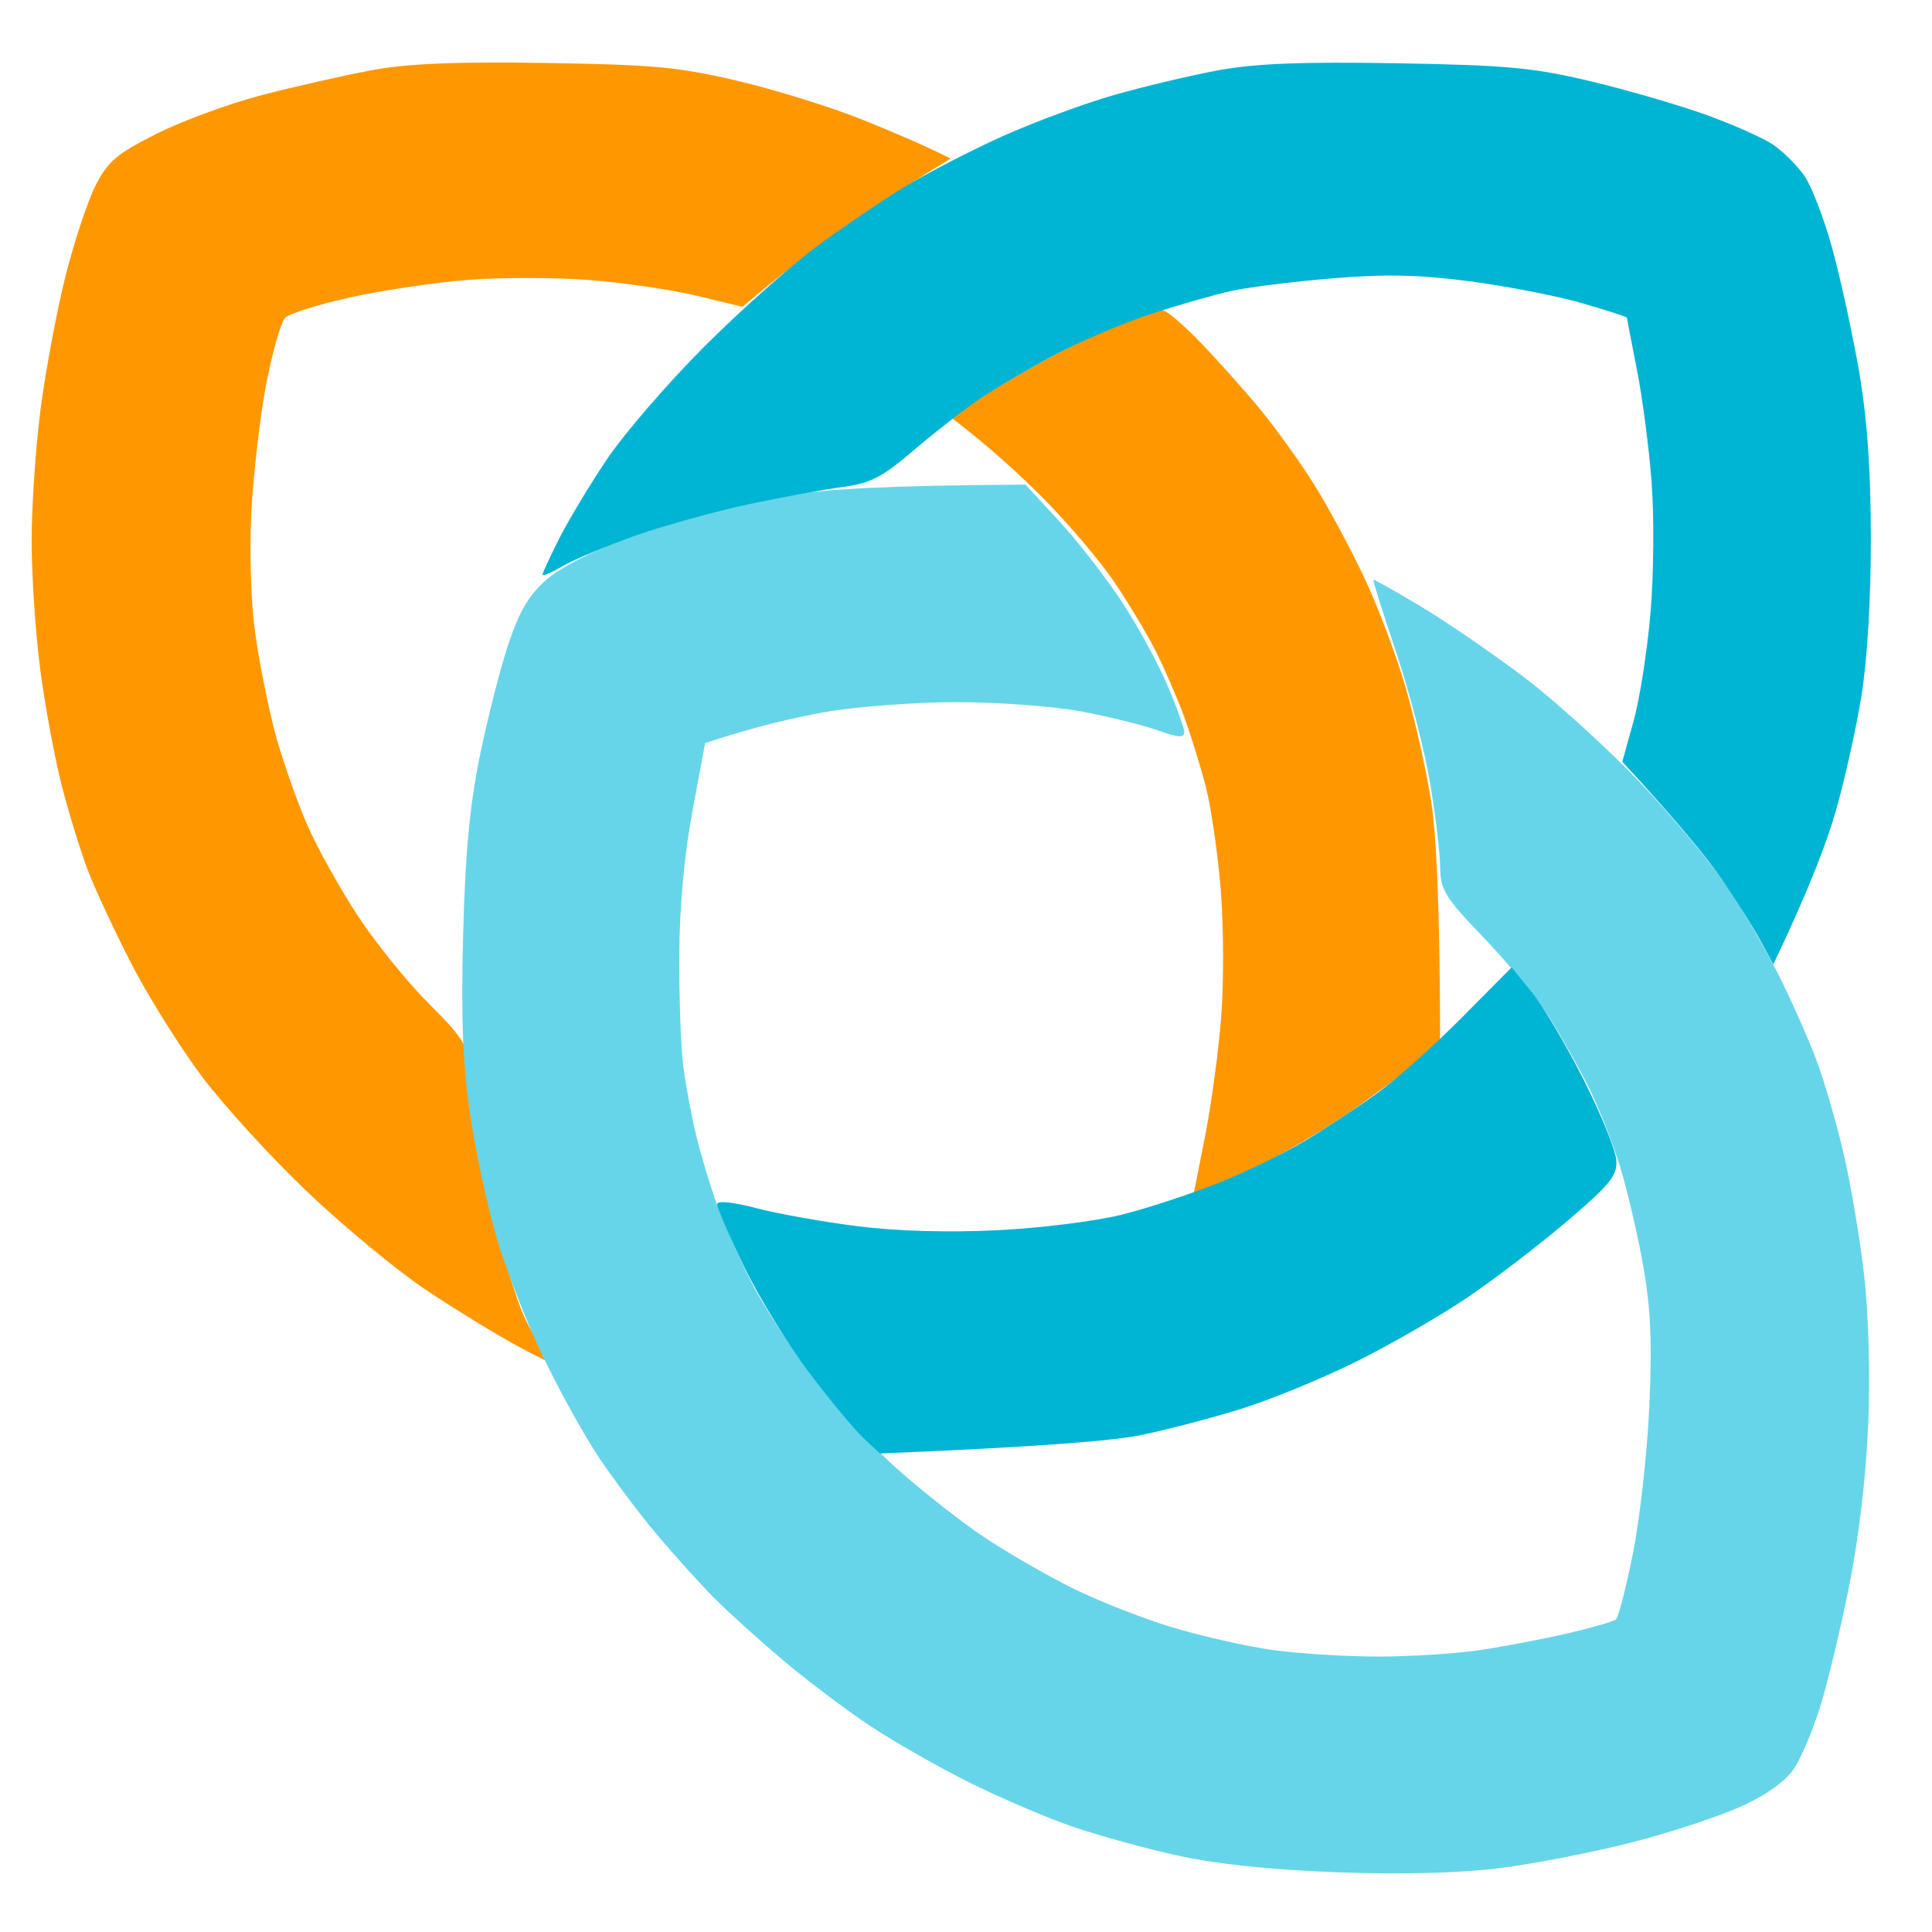
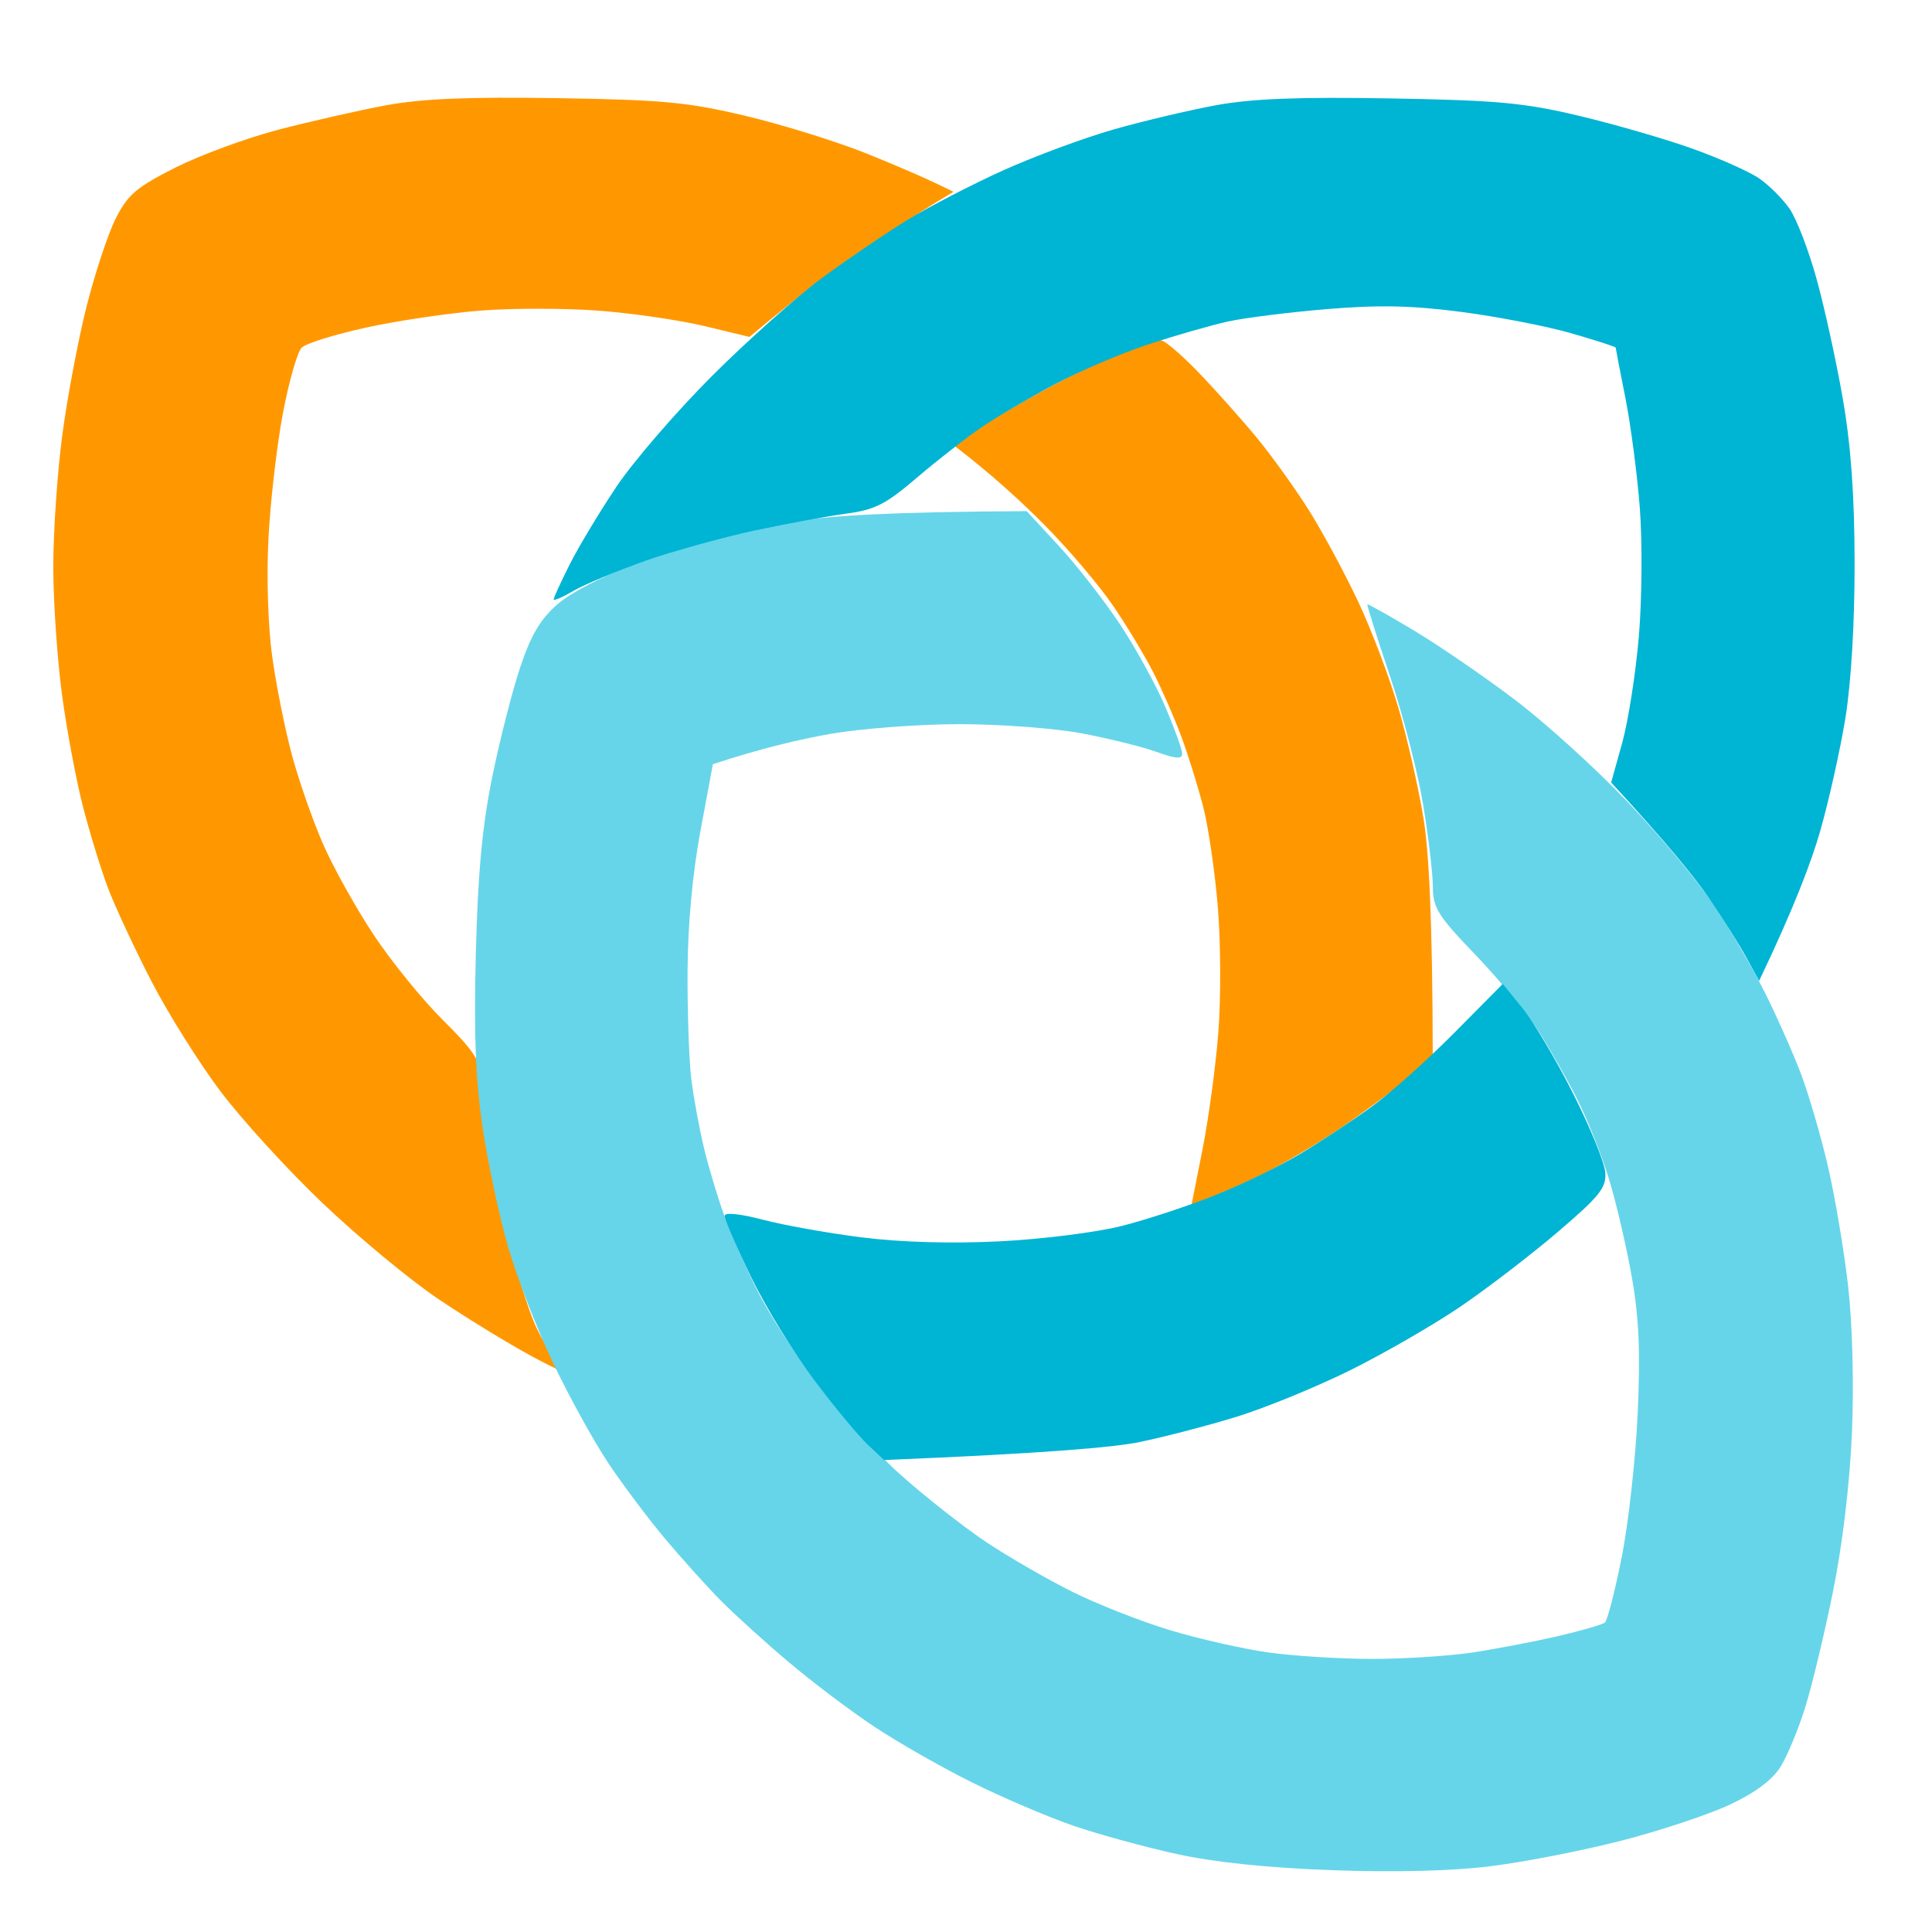
<svg xmlns="http://www.w3.org/2000/svg" version="1.2" viewBox="0 0 800 800" width="800" height="800">
  <style>
		.s0 { fill: #ff9800 } 
		.s1 { fill: #66d5e9 } 
		.s2 { fill: #00b4d4 } 
	</style>
-   <path id="Remplissage couleur unie 2" fill-rule="evenodd" class="s0" d="m225.94 26.08c44.9 0.69 55.31 1.67 80 7.53 15.61 3.71 38.84 10.96 51.61 16.12 12.77 5.15 26.13 10.85 36.13 15.96l-7.74 4.68c-4.26 2.57-17.03 10.81-28.39 18.3-11.35 7.5-27.27 19.19-50.11 38.36l-18.81-4.54c-10.35-2.5-30.43-5.44-44.62-6.54-14.2-1.1-36.84-1.12-50.32-0.05-13.49 1.06-35.26 4.3-48.39 7.18-13.13 2.88-25.35 6.69-27.16 8.47-1.81 1.77-5.39 14.25-7.95 27.74-2.56 13.48-5.31 37.29-6.11 52.9-0.85 16.6-0.17 37.49 1.63 50.32 1.69 12.06 5.43 30.64 8.29 41.29 2.87 10.64 8.74 27.48 13.06 37.42 4.33 9.93 14.03 27.35 21.57 38.7 7.54 11.36 20.78 27.62 29.41 36.13 12.32 12.14 15.7 17.15 15.68 23.23-0.02 4.25 1.61 17.03 3.6 28.38 1.99 11.36 5.97 30.52 8.83 42.58 2.87 12.06 7.62 27.45 10.57 34.19 2.94 6.74 7.97 14.77 11.16 17.83 4.02 3.86 0.27 2.59-12.26-4.16-9.93-5.35-27.79-16.28-39.68-24.28-11.89-8-33.83-26.16-48.75-40.35-14.92-14.2-34.54-35.68-43.59-47.74-9.05-12.07-22.14-32.97-29.09-46.45-6.94-13.49-15.07-30.9-18.06-38.71-3-7.81-7.84-23.48-10.77-34.84-2.93-11.35-6.94-32.84-8.92-47.74-1.99-14.9-3.63-39-3.66-53.54-0.03-14.55 1.66-39.52 3.76-55.49 2.09-15.96 6.74-40.64 10.32-54.83 3.58-14.19 9.18-31.03 12.44-37.42 5.05-9.89 8.77-13.05 25.16-21.3 10.58-5.33 30.27-12.56 43.75-16.06 13.48-3.51 33.8-8.11 45.16-10.23 15.09-2.81 34.54-3.63 72.25-3.04zm255.48 102.42c1.42-0.13 8.48 5.87 15.69 13.34 7.21 7.47 18.37 19.96 24.8 27.77 6.44 7.81 16.43 21.74 22.22 30.97 5.79 9.22 15.16 26.64 20.82 38.7 5.67 12.07 13.33 32.39 17.03 45.16 3.7 12.78 8.42 33.68 10.49 46.45 2.07 12.8 3.78 40.6 3.85 100.64l-11 9.28c-6.05 5.1-19.13 14.75-29.07 21.44-9.93 6.68-25.03 15.49-33.55 19.57-8.51 4.08-18.38 8.51-28.38 12.27l4.66-23.54c2.56-12.94 5.57-35.15 6.68-49.34 1.12-14.19 1.04-38-0.18-52.9-1.22-14.9-4-34.06-6.19-42.58-2.19-8.51-6.34-21.87-9.23-29.67-2.89-7.81-8.21-20-11.82-27.1-3.62-7.1-11.32-19.87-17.13-28.39-5.81-8.51-18.71-23.71-28.67-33.78-9.97-10.07-22.76-21.84-38.76-34.04l11.61-7.63c6.39-4.19 20.32-12.26 30.97-17.93 10.64-5.66 24.58-12.13 30.96-14.38 6.39-2.24 12.78-4.19 14.2-4.31z" />
-   <path id="Remplissage couleur unie 3" class="s1" d="m329.17 204.77c-11.36 2.05-27.62 5.55-36.13 7.77-8.52 2.22-24.78 7.38-36.13 11.45-11.4 4.1-25.02 11.2-30.42 15.87-7.35 6.35-11.3 12.96-15.87 26.52-3.35 9.94-8.7 30.84-11.89 46.45-4.26 20.89-6.1 40.65-6.97 74.83-0.87 34.1-0.11 53.66 2.85 73.55 2.21 14.9 7.04 37.55 10.73 50.32 3.68 12.77 12.22 34.84 18.96 49.03 6.74 14.19 17.3 33.35 23.45 42.58 6.16 9.22 17.06 23.74 24.23 32.26 7.17 8.51 17.75 20.23 23.5 26.04 5.75 5.81 18.59 17.43 28.52 25.83 9.94 8.4 26.2 20.67 36.13 27.27 9.94 6.61 28.52 17.21 41.29 23.56 12.77 6.36 31.93 14.56 42.58 18.23 10.64 3.68 30.38 9.1 43.87 12.06 16.11 3.53 38.67 5.89 65.8 6.88 26.43 0.96 50.58 0.36 67.1-1.69 14.19-1.75 39.15-6.63 55.48-10.83 16.32-4.21 36.93-11.07 45.8-15.25 10.69-5.03 17.88-10.42 21.33-15.98 2.87-4.61 7.56-15.93 10.44-25.16 2.88-9.22 8.17-31.29 11.75-49.03 4.01-19.83 7.09-45.67 7.99-67.09 0.86-20.6 0.2-45.92-1.63-61.94-1.69-14.9-5.5-37.54-8.46-50.32-2.95-12.77-8.11-30.48-11.46-39.35-3.35-8.87-10.31-24.55-15.48-34.84-5.16-10.29-14.84-26.83-21.5-36.77-6.67-9.93-23.06-29.52-36.42-43.52-13.36-14-34.75-33.38-47.52-43.06-12.78-9.67-31.94-22.82-42.58-29.21-10.65-6.39-19.57-11.4-19.82-11.13-0.26 0.26 4.01 13.83 9.49 30.15 5.47 16.32 11.79 40.71 14.03 54.19 2.24 13.49 4.11 29.16 4.15 34.84 0.08 9.22 2.01 12.32 18.05 29.03 9.88 10.29 21.87 24.81 26.65 32.26 4.78 7.45 12.19 20.51 16.48 29.03 4.28 8.51 10.28 23.61 13.32 33.54 3.04 9.94 7.37 28.52 9.61 41.29 3.08 17.49 3.69 31.83 2.48 58.07-0.88 19.16-3.93 46.44-6.77 60.64-2.84 14.19-6.02 26.53-7.06 27.41-1.05 0.88-10.03 3.49-19.97 5.79-9.93 2.3-26.19 5.4-36.13 6.9-9.93 1.5-29.09 2.72-42.58 2.71-13.48-0.02-33.22-1.26-43.86-2.77-10.65-1.51-29.23-5.73-41.29-9.36-12.07-3.64-30.65-10.95-41.29-16.24-10.65-5.29-27.07-14.76-36.49-21.06-9.43-6.3-25.69-19.07-36.13-28.39-10.45-9.31-26.39-26.73-35.44-38.7-9.05-11.98-20.38-29.61-25.16-39.19-4.79-9.58-10.97-23.52-13.72-30.97-2.76-7.45-6.7-20.51-8.77-29.03-2.07-8.51-4.53-21.87-5.46-29.67-0.94-7.81-1.64-28.13-1.56-45.16 0.09-19.66 2.07-41.34 5.42-59.36l5.28-28.38c20.83-6.85 37.32-10.65 50.1-12.88 12.77-2.22 37.16-4.04 54.19-4.05 17.03 0 40.26 1.74 51.61 3.88 11.35 2.14 25.58 5.66 31.61 7.82 8.38 3.01 10.95 3.18 10.9 0.71-0.04-1.77-3.3-10.77-7.25-20-3.94-9.22-12.57-24.9-19.17-34.83-6.6-9.94-18.15-24.72-25.66-32.85l-13.66-14.79c-57.99 0.28-84.12 2.04-95.47 4.09z" />
-   <path id="Remplissage couleur unie 1" fill-rule="evenodd" class="s2" d="m578.19 26.19c45.4 0.78 56.74 1.82 79.99 7.35 14.91 3.55 36.39 9.77 47.74 13.82 11.36 4.05 24.08 9.7 28.27 12.55 4.19 2.85 10.04 8.67 12.99 12.93 2.95 4.26 8.1 17.61 11.43 29.68 3.33 12.06 8.29 34.7 11.03 50.32 3.47 19.87 4.98 40.77 5.04 69.67 0.04 25.34-1.47 50.76-3.92 65.8-2.2 13.49-6.99 34.97-10.66 47.74-3.67 12.78-10.98 32.23-25.79 63.24l-5.28-9.68c-2.91-5.33-10.03-16.65-15.82-25.17-5.8-8.52-17.49-23.03-41.45-49.03l4.66-16.77c2.57-9.23 5.74-29.55 7.05-45.16 1.32-15.61 1.5-40 0.4-54.19-1.1-14.2-3.84-35.1-6.1-46.45-2.26-11.36-4.1-20.94-4.1-21.29 0-0.36-8.42-3.08-18.71-6.05-10.29-2.97-31.2-7.03-46.45-9.03-20.92-2.74-34.88-3.04-56.77-1.22-15.97 1.32-34.84 3.68-41.94 5.24-7.09 1.56-22.19 5.89-33.54 9.62-11.36 3.73-29.36 11.42-40 17.08-10.65 5.67-24.58 13.87-30.97 18.22-6.39 4.36-18.58 13.88-27.09 21.16-13.11 11.2-17.67 13.53-29.68 15.14-7.81 1.05-25.23 4.26-38.71 7.13-13.48 2.87-34.38 8.68-46.45 12.92-12.06 4.24-25.71 9.91-30.32 12.61-4.61 2.7-8.39 4.33-8.39 3.62 0-0.71 3.07-7.38 6.82-14.83 3.75-7.46 12.66-22.26 19.8-32.91 7.14-10.64 25.27-31.64 40.28-46.65 15.01-15.02 36-33.73 46.65-41.57 10.64-7.84 26.9-18.88 36.12-24.52 9.23-5.65 27.52-15.11 40.65-21.02 13.13-5.91 34.03-13.64 46.45-17.18 12.42-3.54 31.87-8.15 43.22-10.23 15.17-2.79 34.68-3.56 73.55-2.89zm47.74 374.38l8.38 10.32c4.61 5.68 14.25 21.93 21.42 36.13 7.16 14.19 13.26 29.18 13.55 33.31 0.44 6.44-2.4 9.99-20.13 25.13-11.35 9.7-29.93 23.94-41.29 31.64-11.35 7.71-32.25 19.76-46.45 26.79-14.19 7.04-35.67 15.85-47.74 19.58-12.06 3.74-30.64 8.59-41.29 10.78-10.64 2.19-39.3 4.79-108 7.6l-6.9-6.45c-3.79-3.55-13.92-15.74-22.51-27.1-8.58-11.35-20.68-31.09-26.88-43.87-6.19-12.77-11.21-24.38-11.15-25.8 0.07-1.56 6.49-0.91 16.17 1.63 8.83 2.32 27.67 5.68 41.86 7.48 16.28 2.06 37.71 2.67 58.06 1.67 17.74-0.87 40.97-3.78 51.61-6.47 10.65-2.68 28.65-8.61 40-13.17 11.36-4.57 27.61-12.5 36.13-17.63 8.51-5.13 21.87-13.96 29.67-19.62 7.81-5.66 23.49-19.67 34.84-31.12z" />
+   <path id="Remplissage couleur unie 2" fill-rule="evenodd" class="s0" d="m230.52 40.64c43.97 0.68 54.16 1.64 78.35 7.38 15.29 3.63 38.03 10.73 50.54 15.78 12.52 5.06 25.59 10.64 35.39 15.64l-7.58 4.58c-4.17 2.52-16.68 10.59-27.81 17.93-11.12 7.34-26.71 18.8-49.07 37.57l-18.43-4.45c-10.13-2.45-29.8-5.33-43.7-6.4-13.9-1.08-36.08-1.1-49.28-0.06-13.21 1.05-34.54 4.21-47.39 7.04-12.86 2.82-24.83 6.55-26.61 8.29-1.77 1.74-5.28 13.97-7.78 27.17-2.51 13.21-5.2 36.52-5.99 51.81-0.83 16.26-0.17 36.72 1.6 49.29 1.66 11.81 5.31 30.01 8.12 40.43 2.81 10.43 8.56 26.92 12.79 36.65 4.24 9.73 13.74 26.79 21.13 37.91 7.38 11.12 20.35 27.05 28.8 35.39 12.06 11.89 15.37 16.8 15.36 22.74-0.02 4.17 1.57 16.68 3.52 27.8 1.96 11.12 5.85 29.89 8.66 41.71 2.8 11.81 7.46 26.88 10.34 33.48 2.89 6.61 7.81 14.46 10.93 17.46 3.95 3.79 0.26 2.54-12-4.07-9.73-5.24-27.22-15.94-38.87-23.78-11.64-7.84-33.13-25.62-47.74-39.52-14.62-13.9-33.83-34.94-42.69-46.76-8.87-11.81-21.69-32.29-28.49-45.49-6.8-13.21-14.77-30.27-17.7-37.91-2.93-7.65-7.67-23-10.54-34.12-2.87-11.12-6.8-32.16-8.74-46.76-1.95-14.59-3.56-38.19-3.58-52.44-0.03-14.25 1.63-38.7 3.68-54.34 2.05-15.64 6.6-39.81 10.11-53.71 3.51-13.9 8.99-30.39 12.18-36.65 4.94-9.68 8.59-12.77 24.64-20.86 10.36-5.21 29.65-12.3 42.85-15.73 13.21-3.44 33.11-7.94 44.23-10.02 14.78-2.75 33.83-3.55 70.77-2.98zm250.21 100.31c1.39-0.12 8.31 5.76 15.37 13.07 7.06 7.32 17.99 19.56 24.29 27.2 6.3 7.65 16.1 21.29 21.76 30.33 5.67 9.03 14.85 26.09 20.4 37.91 5.54 11.82 13.05 31.72 16.67 44.23 3.62 12.51 8.25 32.98 10.27 45.49 2.03 12.54 3.71 39.77 3.78 98.57l-10.78 9.09c-5.93 4.99-18.74 14.44-28.47 20.99-9.73 6.55-24.51 15.18-32.85 19.17-8.34 4-18.01 8.34-27.8 12.02l4.56-23.05c2.51-12.68 5.46-34.43 6.55-48.33 1.09-13.9 1.01-37.21-0.18-51.81-1.2-14.6-3.92-33.36-6.07-41.7-2.14-8.34-6.21-21.42-9.04-29.07-2.83-7.64-8.04-19.58-11.58-26.53-3.53-6.96-11.08-19.47-16.77-27.81-5.69-8.34-18.32-23.23-28.08-33.09-9.76-9.85-22.29-21.39-37.96-33.33l11.37-7.48c6.26-4.11 19.9-12.01 30.33-17.55 10.43-5.55 24.07-11.89 30.33-14.09 6.25-2.2 12.51-4.1 13.9-4.23z" />
+   <path id="Remplissage couleur unie 3" class="s1" d="m331.61 215.66c-11.12 2.01-27.04 5.43-35.38 7.61-8.34 2.17-24.26 7.22-35.38 11.21-11.17 4.02-24.51 10.97-29.8 15.55-7.19 6.21-11.07 12.68-15.54 25.97-3.29 9.73-8.52 30.2-11.64 45.49-4.18 20.46-5.98 39.81-6.84 73.3-0.85 33.39-0.1 52.55 2.8 72.03 2.17 14.59 6.9 36.77 10.51 49.28 3.61 12.51 11.96 34.12 18.57 48.02 6.6 13.9 16.94 32.67 22.97 41.7 6.02 9.04 16.7 23.25 23.73 31.59 7.02 8.35 17.38 19.82 23.01 25.51 5.64 5.69 18.21 17.08 27.94 25.3 9.73 8.23 25.65 20.25 35.38 26.71 9.73 6.47 27.93 16.85 40.44 23.08 12.51 6.22 31.28 14.25 41.7 17.85 10.43 3.6 29.76 8.91 42.97 11.81 15.78 3.46 37.87 5.77 64.45 6.74 25.88 0.94 49.53 0.35 65.71-1.65 13.9-1.72 38.35-6.5 54.34-10.62 15.98-4.12 36.17-10.84 44.86-14.93 10.47-4.93 17.51-10.21 20.89-15.65 2.81-4.52 7.41-15.61 10.22-24.64 2.82-9.04 8-30.65 11.51-48.02 3.93-19.43 6.94-44.74 7.82-65.71 0.85-20.18 0.2-44.97-1.58-60.66-1.67-14.6-5.4-36.78-8.29-49.29-2.9-12.51-7.95-29.85-11.23-38.54-3.28-8.69-10.1-24.04-15.16-34.12-5.06-10.08-14.53-26.28-21.06-36.01-6.53-9.73-22.58-28.92-35.67-42.63-13.09-13.71-34.03-32.69-46.54-42.17-12.51-9.48-31.28-22.35-41.7-28.61-10.43-6.25-19.17-11.16-19.42-10.9-0.25 0.25 3.93 13.54 9.3 29.53 5.36 15.98 11.55 39.87 13.74 53.07 2.19 13.21 4.03 28.56 4.07 34.12 0.07 9.03 1.96 12.08 17.68 28.44 9.67 10.07 21.42 24.29 26.1 31.59 4.67 7.3 11.94 20.09 16.13 28.43 4.2 8.34 10.08 23.13 13.05 32.86 2.98 9.73 7.22 27.93 9.42 40.44 3.01 17.12 3.61 31.17 2.42 56.86-0.86 18.77-3.85 45.5-6.63 59.4-2.78 13.9-5.89 25.98-6.91 26.84-1.03 0.87-9.83 3.42-19.56 5.67-9.73 2.25-25.65 5.3-35.38 6.77-9.73 1.46-28.5 2.65-41.71 2.64-13.2-0.01-32.54-1.23-42.96-2.71-10.43-1.48-28.62-5.6-40.44-9.17-11.81-3.56-30.01-10.71-40.44-15.89-10.42-5.18-26.51-14.47-35.74-20.63-9.23-6.17-25.16-18.68-35.38-27.81-10.23-9.12-25.85-26.18-34.71-37.91-8.87-11.72-19.96-28.99-24.65-38.38-4.69-9.38-10.73-23.03-13.43-30.33-2.7-7.29-6.57-20.09-8.59-28.43-2.03-8.34-4.43-21.42-5.35-29.06-0.92-7.65-1.61-27.55-1.53-44.23 0.09-19.26 2.03-40.48 5.31-58.13l5.18-27.8c20.39-6.71 36.55-10.44 49.06-12.62 12.51-2.17 36.39-3.96 53.08-3.96 16.68-0.01 39.42 1.7 50.54 3.8 11.12 2.09 25.06 5.54 30.96 7.66 8.21 2.94 10.73 3.11 10.68 0.69-0.04-1.73-3.23-10.55-7.1-19.58-3.86-9.04-12.31-24.39-18.78-34.12-6.47-9.73-17.77-24.21-25.13-32.18l-13.37-14.48c-56.81 0.27-82.4 2-93.52 4.01z" />
+   <path id="Remplissage couleur unie 1" fill-rule="evenodd" class="s2" d="m575.51 40.75c44.47 0.77 55.57 1.79 78.35 7.21 14.59 3.47 35.63 9.56 46.75 13.53 11.12 3.96 23.58 9.5 27.69 12.29 4.1 2.8 9.83 8.49 12.72 12.66 2.89 4.17 7.93 17.25 11.19 29.07 3.27 11.81 8.13 33.99 10.8 49.28 3.41 19.46 4.89 39.94 4.94 68.24 0.05 24.82-1.43 49.71-3.83 64.45-2.16 13.21-6.86 34.25-10.45 46.76-3.59 12.51-10.75 31.56-25.26 61.93l-5.17-9.48c-2.84-5.22-9.82-16.31-15.49-24.65-5.68-8.34-17.13-22.56-40.6-48.02l4.57-16.43c2.51-9.04 5.62-28.94 6.91-44.23 1.28-15.29 1.46-39.17 0.38-53.07-1.07-13.91-3.76-34.38-5.97-45.5-2.21-11.12-4.02-20.5-4.02-20.85 0-0.35-8.25-3.01-18.32-5.92-10.08-2.91-30.55-6.89-45.5-8.85-20.48-2.68-34.16-2.97-55.6-1.19-15.64 1.29-34.12 3.61-41.07 5.13-6.95 1.53-21.73 5.77-32.86 9.42-11.12 3.66-28.74 11.19-39.17 16.73-10.43 5.55-24.07 13.58-30.33 17.85-6.25 4.27-18.2 13.59-26.54 20.72-12.83 10.97-17.3 13.25-29.06 14.83-7.65 1.03-24.71 4.17-37.91 6.98-13.21 2.81-33.68 8.51-45.5 12.66-11.81 4.15-25.17 9.7-29.69 12.35-4.52 2.65-8.22 4.24-8.22 3.55 0-0.7 3.01-7.24 6.68-14.54 3.67-7.29 12.4-21.79 19.39-32.22 7-10.43 24.75-30.99 39.45-45.7 14.71-14.71 35.26-33.03 45.69-40.71 10.42-7.68 26.35-18.48 35.38-24.02 9.04-5.53 26.95-14.79 39.81-20.58 12.86-5.79 33.33-13.36 45.49-16.83 12.17-3.46 31.22-7.97 42.34-10.02 14.85-2.73 33.96-3.48 72.03-2.83zm46.75 366.67l8.22 10.11c4.51 5.56 13.95 21.48 20.97 35.39 7.02 13.9 12.99 28.58 13.27 32.62 0.44 6.31-2.35 9.79-19.71 24.62-11.12 9.49-29.32 23.44-40.44 30.99-11.12 7.54-31.59 19.35-45.49 26.24-13.9 6.88-34.94 15.51-46.76 19.17-11.81 3.66-30.01 8.41-40.44 10.56-10.42 2.14-38.49 4.69-105.77 7.44l-6.76-6.32c-3.72-3.47-13.64-15.42-22.05-26.54-8.41-11.12-20.25-30.45-26.32-42.96-6.07-12.51-10.99-23.89-10.93-25.28 0.07-1.52 6.36-0.89 15.84 1.6 8.65 2.27 27.1 5.57 41 7.32 15.95 2.02 36.93 2.63 56.86 1.64 17.38-0.85 40.13-3.7 50.55-6.33 10.43-2.63 28.06-8.44 39.18-12.91 11.12-4.46 27.04-12.23 35.38-17.26 8.34-5.03 21.42-13.68 29.06-19.22 7.65-5.54 23-19.26 34.12-30.48z" />
</svg>
